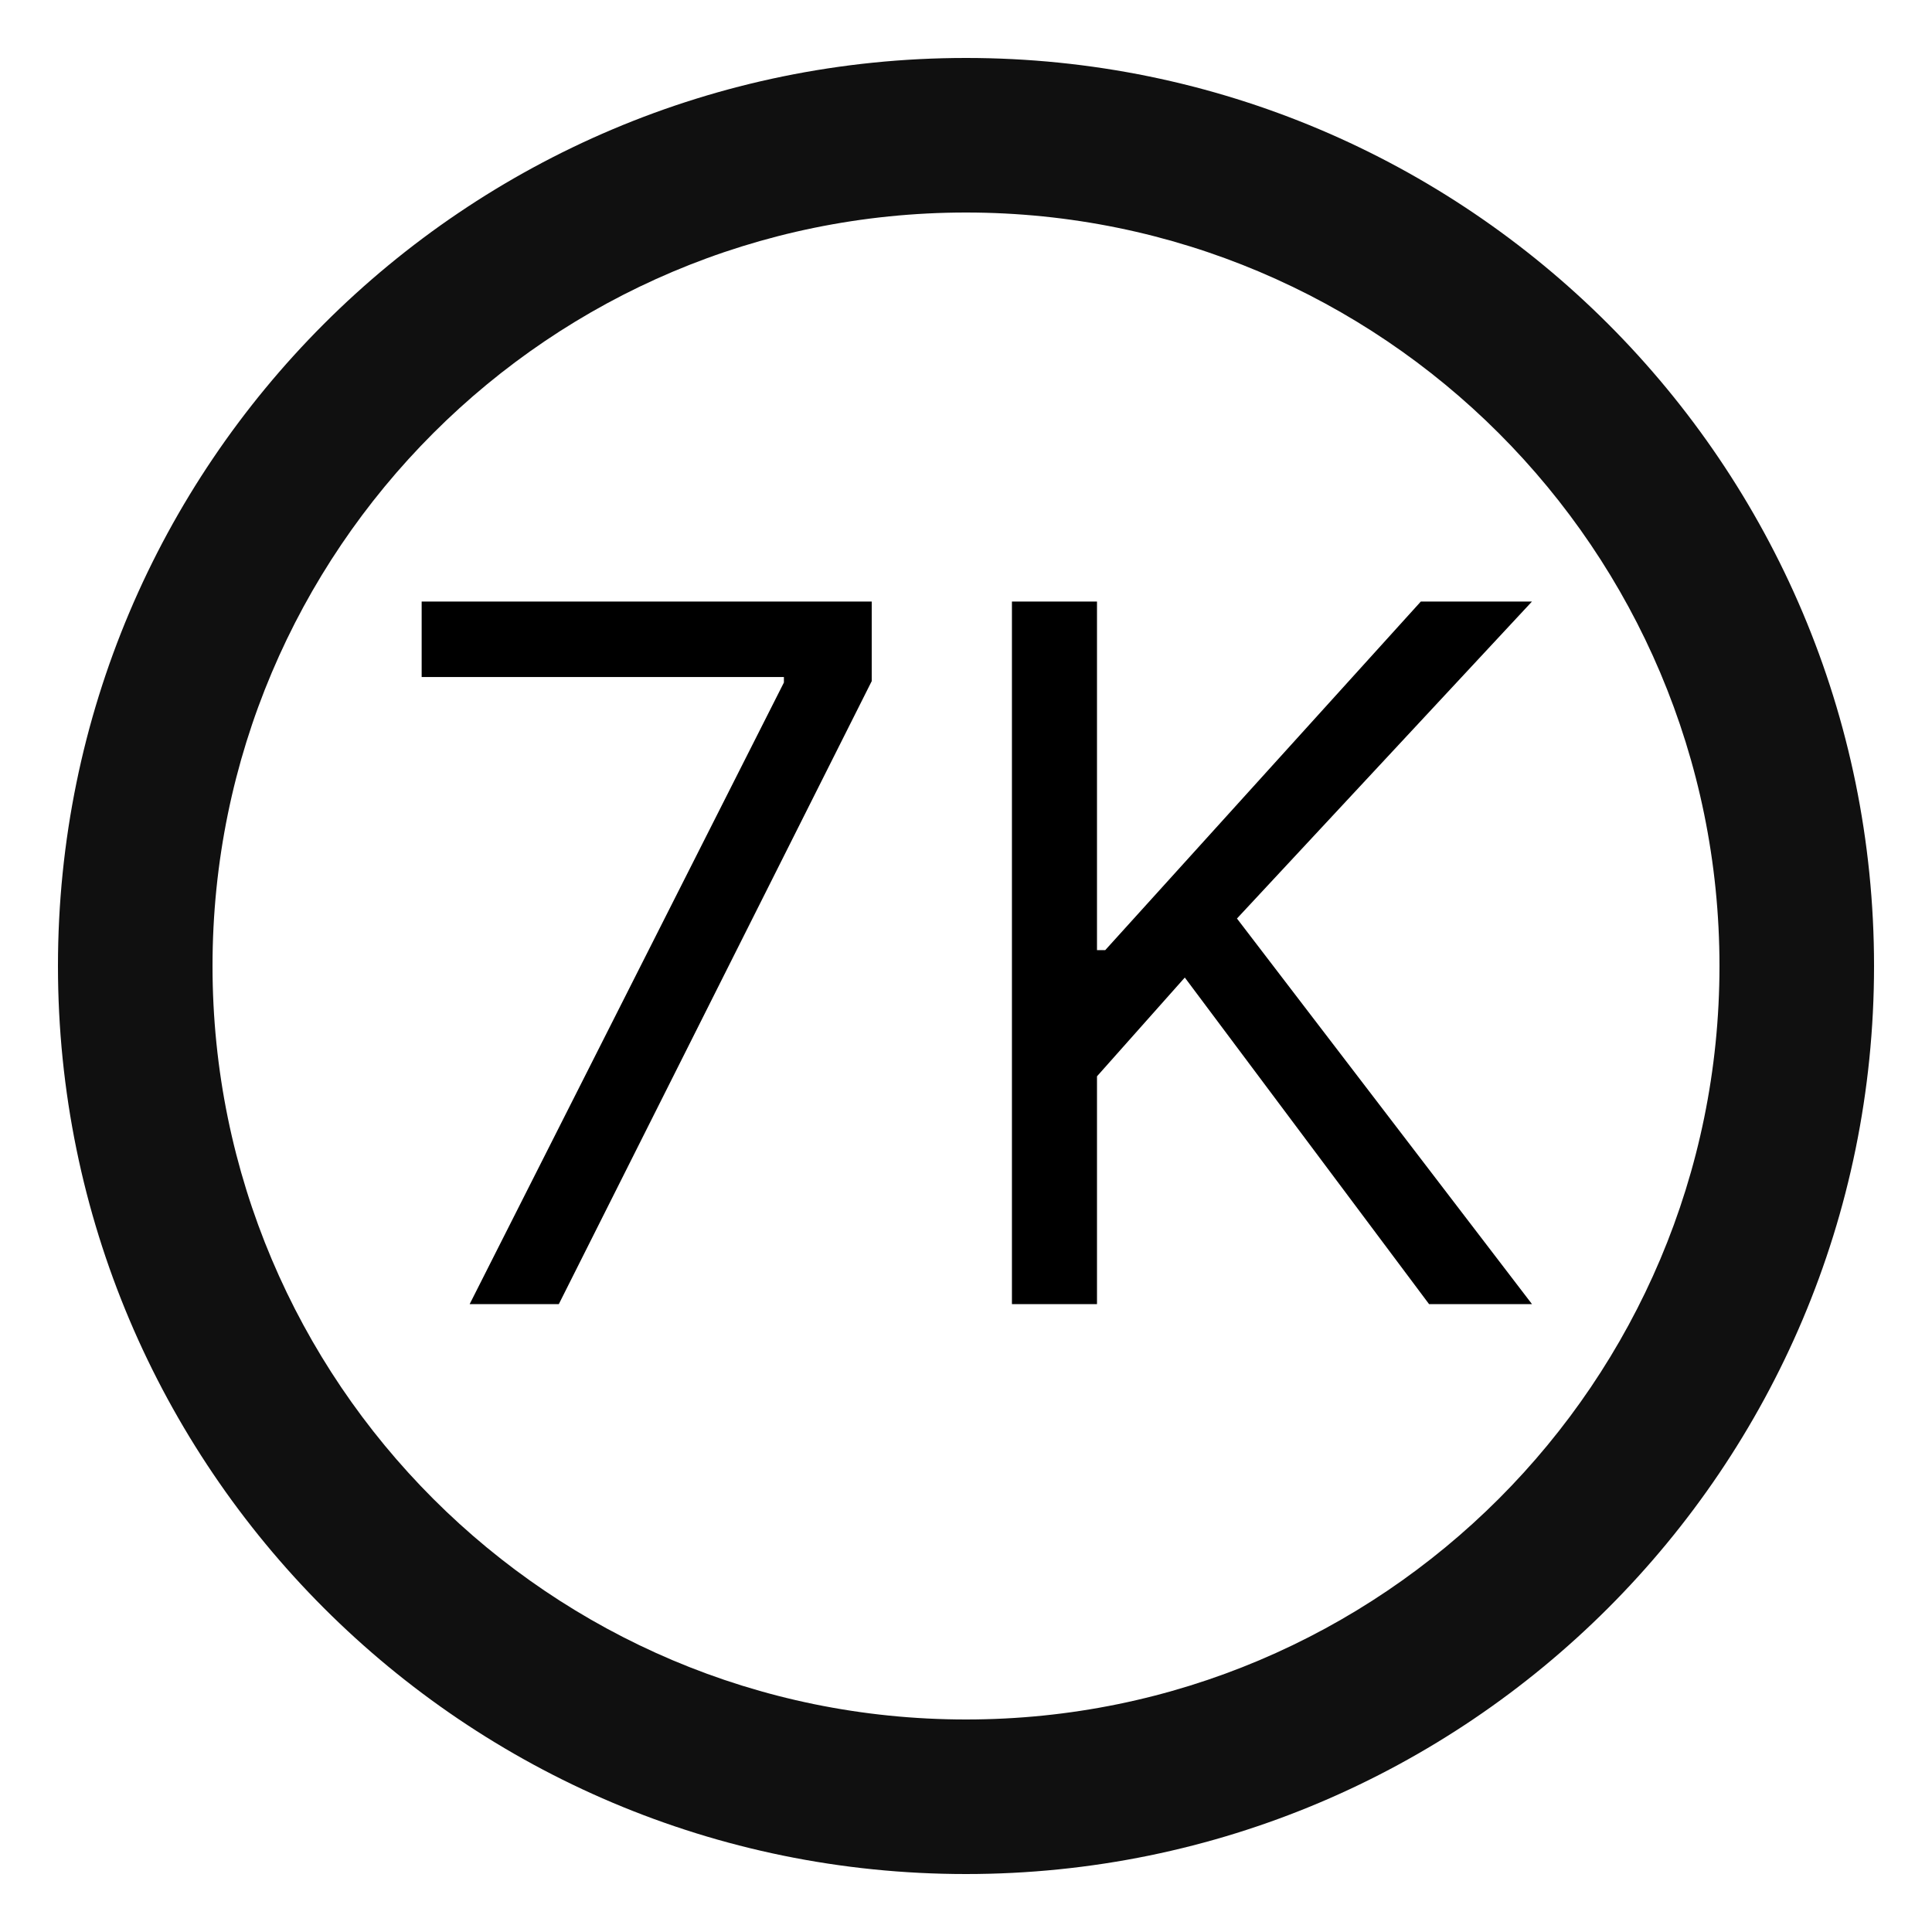
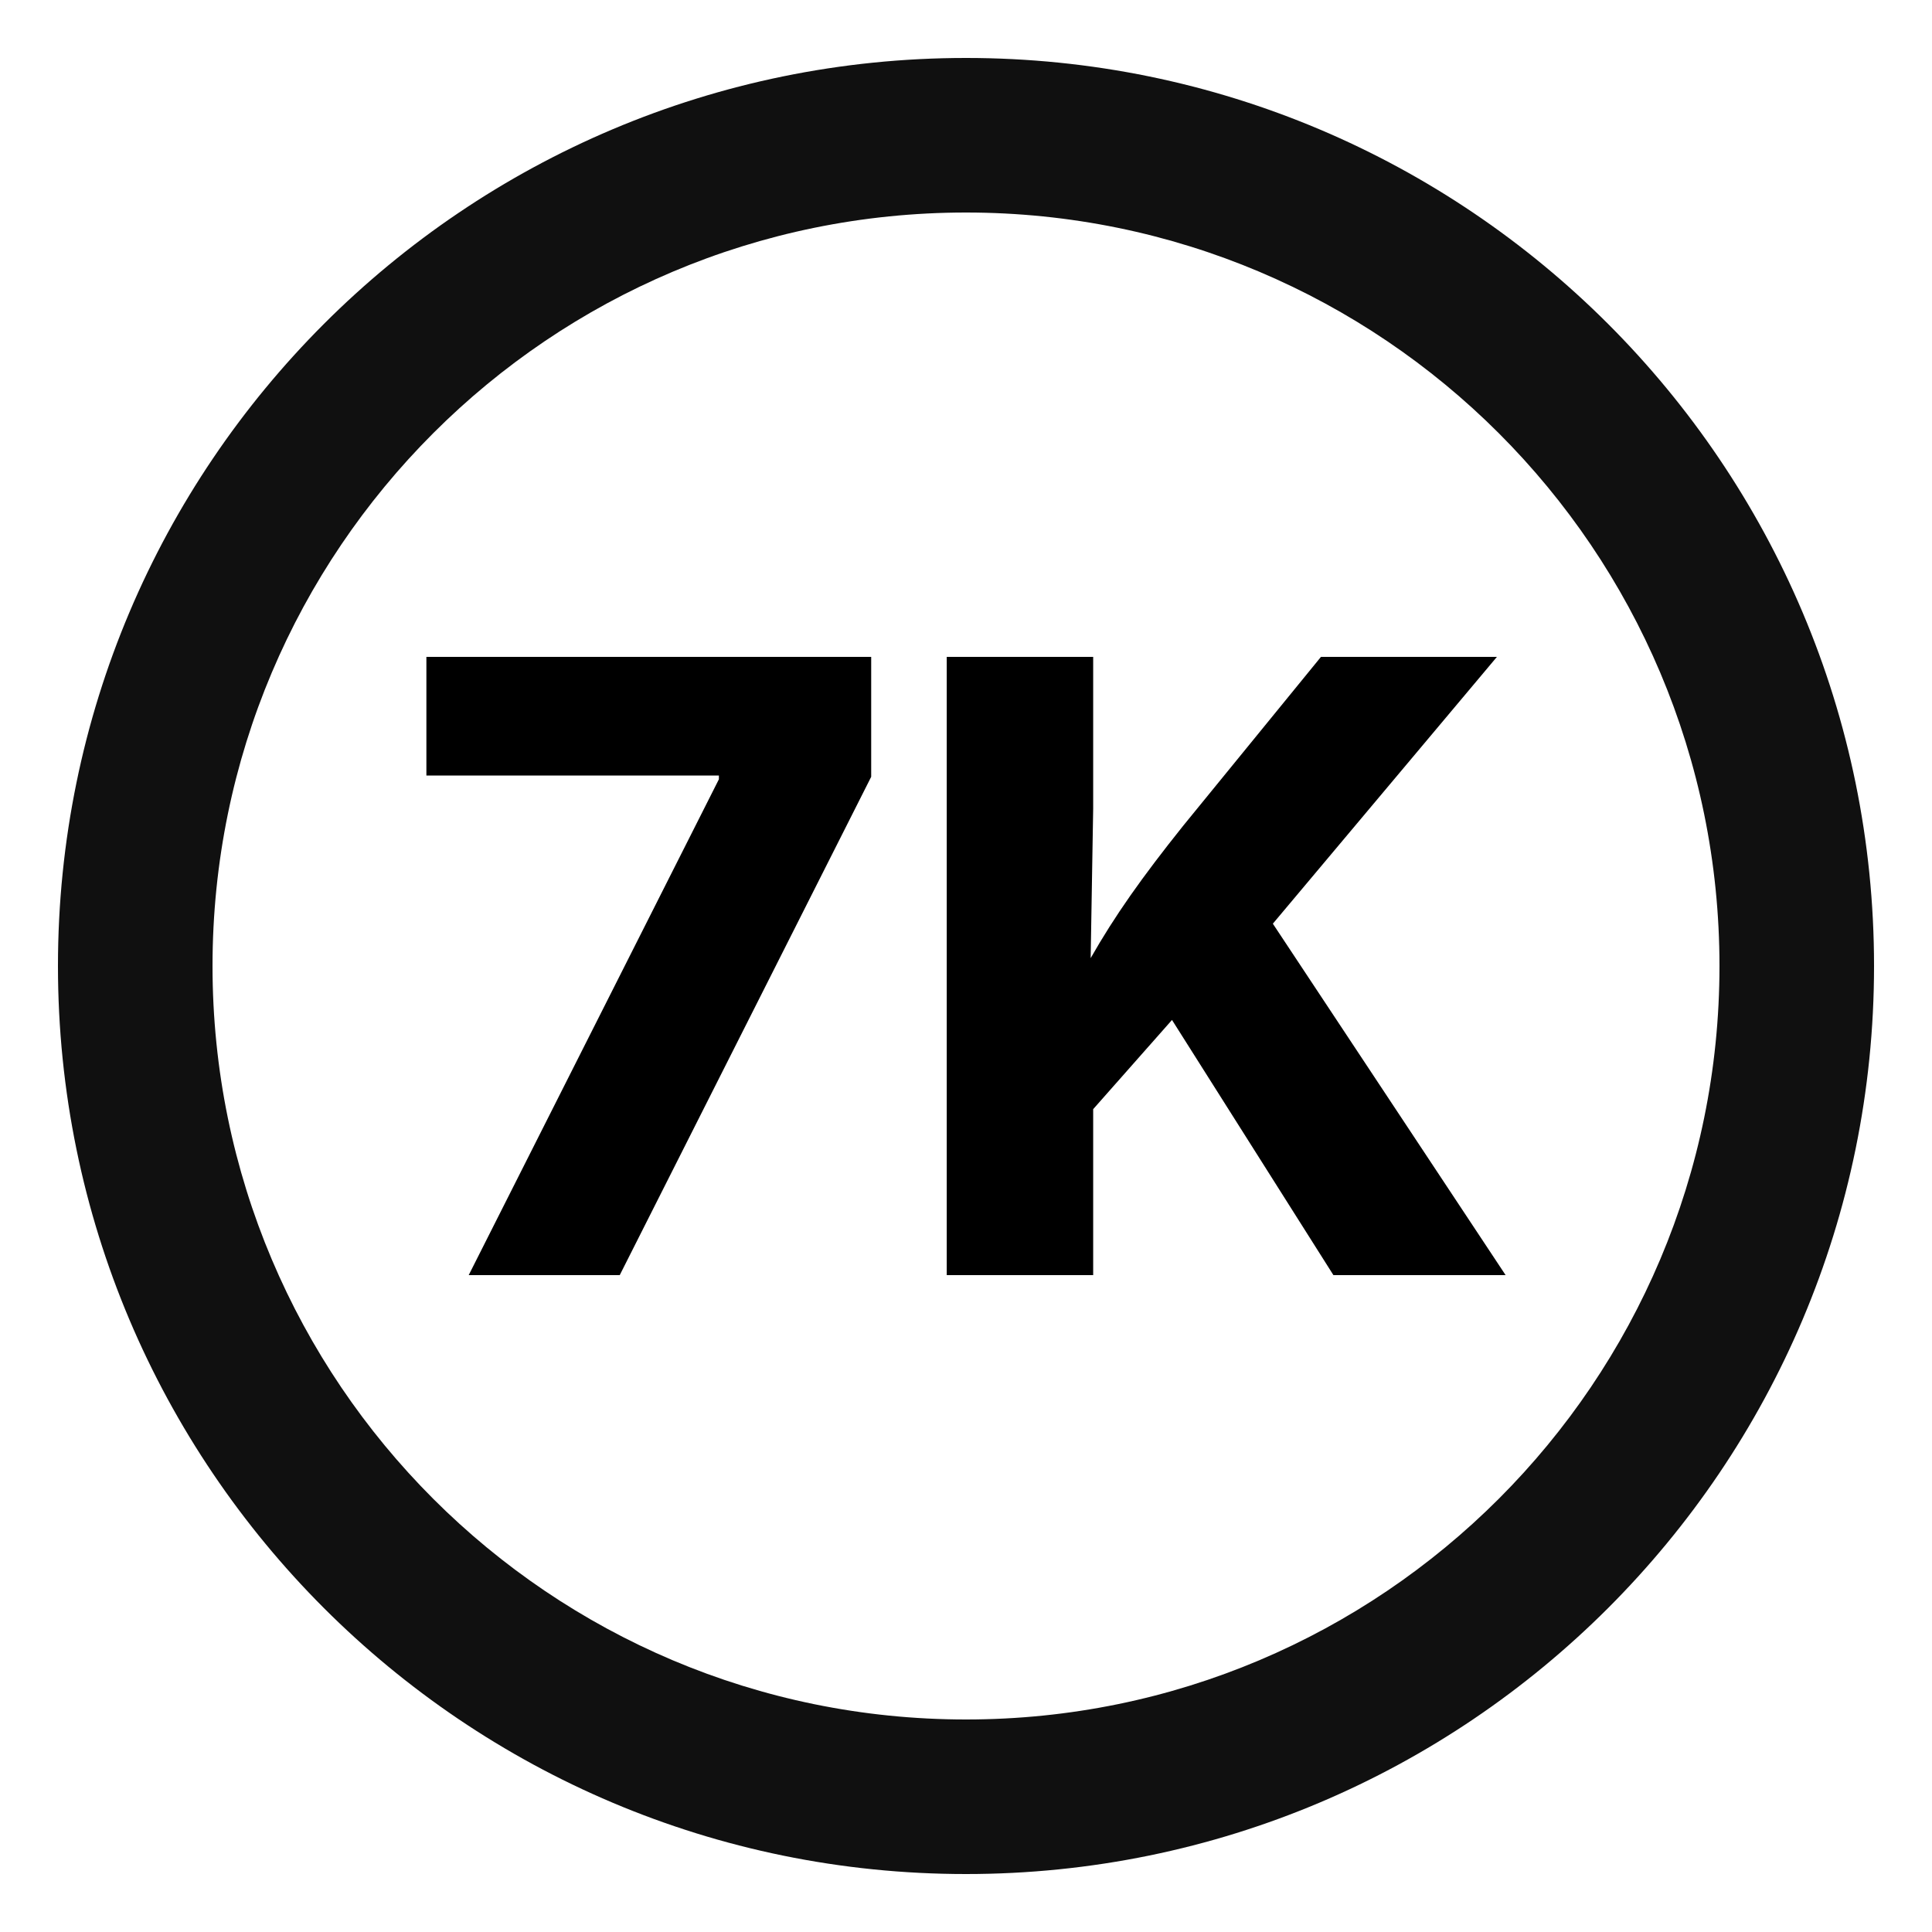
<svg xmlns="http://www.w3.org/2000/svg" width="40" height="40" viewBox="0 0 40 40" fill="none">
  <path fill-rule="evenodd" clip-rule="evenodd" d="M20 1.2a18.8 18.8 0 1 1 0 37.6 18.8 18.8 0 1 1 0-37.6Zm0 3.2a15.6 15.6 0 1 0 0 31.2 15.6 15.6 0 1 0 0-31.2Z" fill="#101010" />
-   <path d="M9.724 27L16.23 14.131V14.017H8.73V12.454H18.048V14.102L11.57 27H9.724ZM20.951 27V12.454H22.712V19.671H22.883L29.417 12.454H31.718L25.61 19.017L31.718 27H29.587L24.53 20.239L22.712 22.284V27H20.951Z" fill="black" />
+   <path d="M9.704 26.4H12.831L18.037 16.083V13.6H8.828V16.057H14.884V16.134ZM19.601 26.4H22.633V22.964L24.265 21.117L27.607 26.4H31.172L26.353 19.124L30.992 13.6H27.349L24.497 17.096C23.638 18.17 23.08 18.961 22.581 19.837L22.633 16.744V13.6H19.601Z" fill="black" />
</svg>
